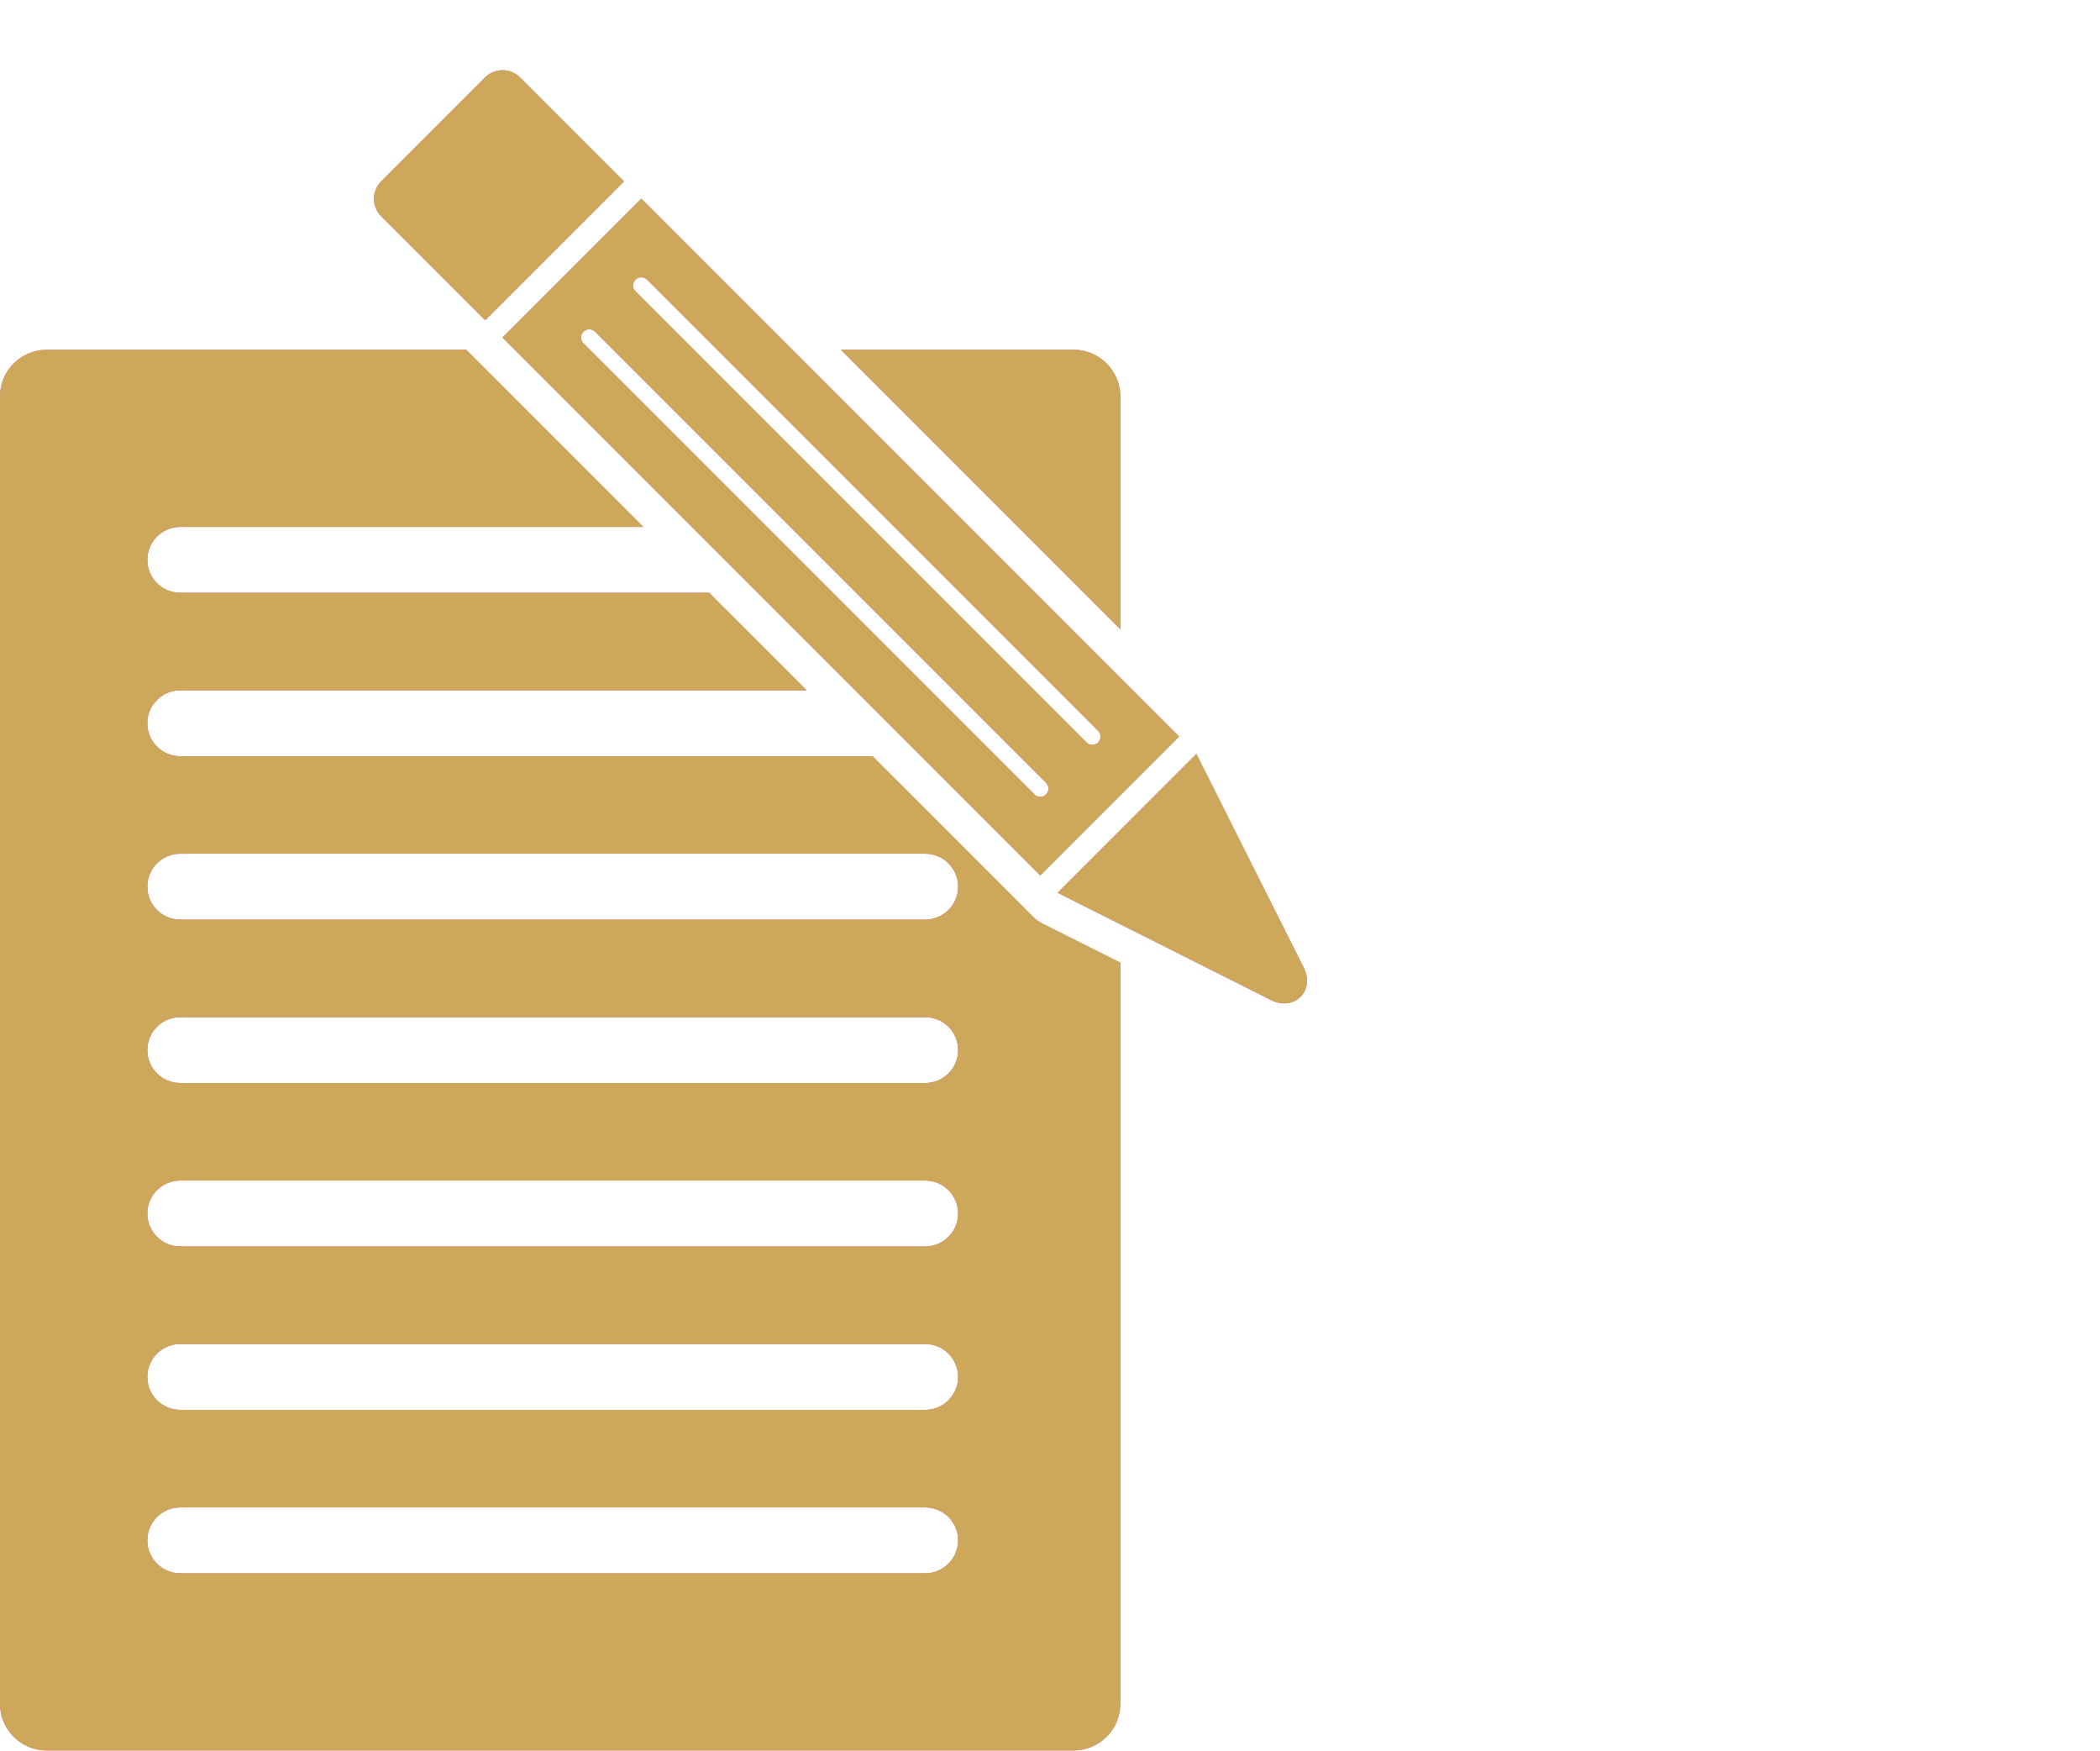
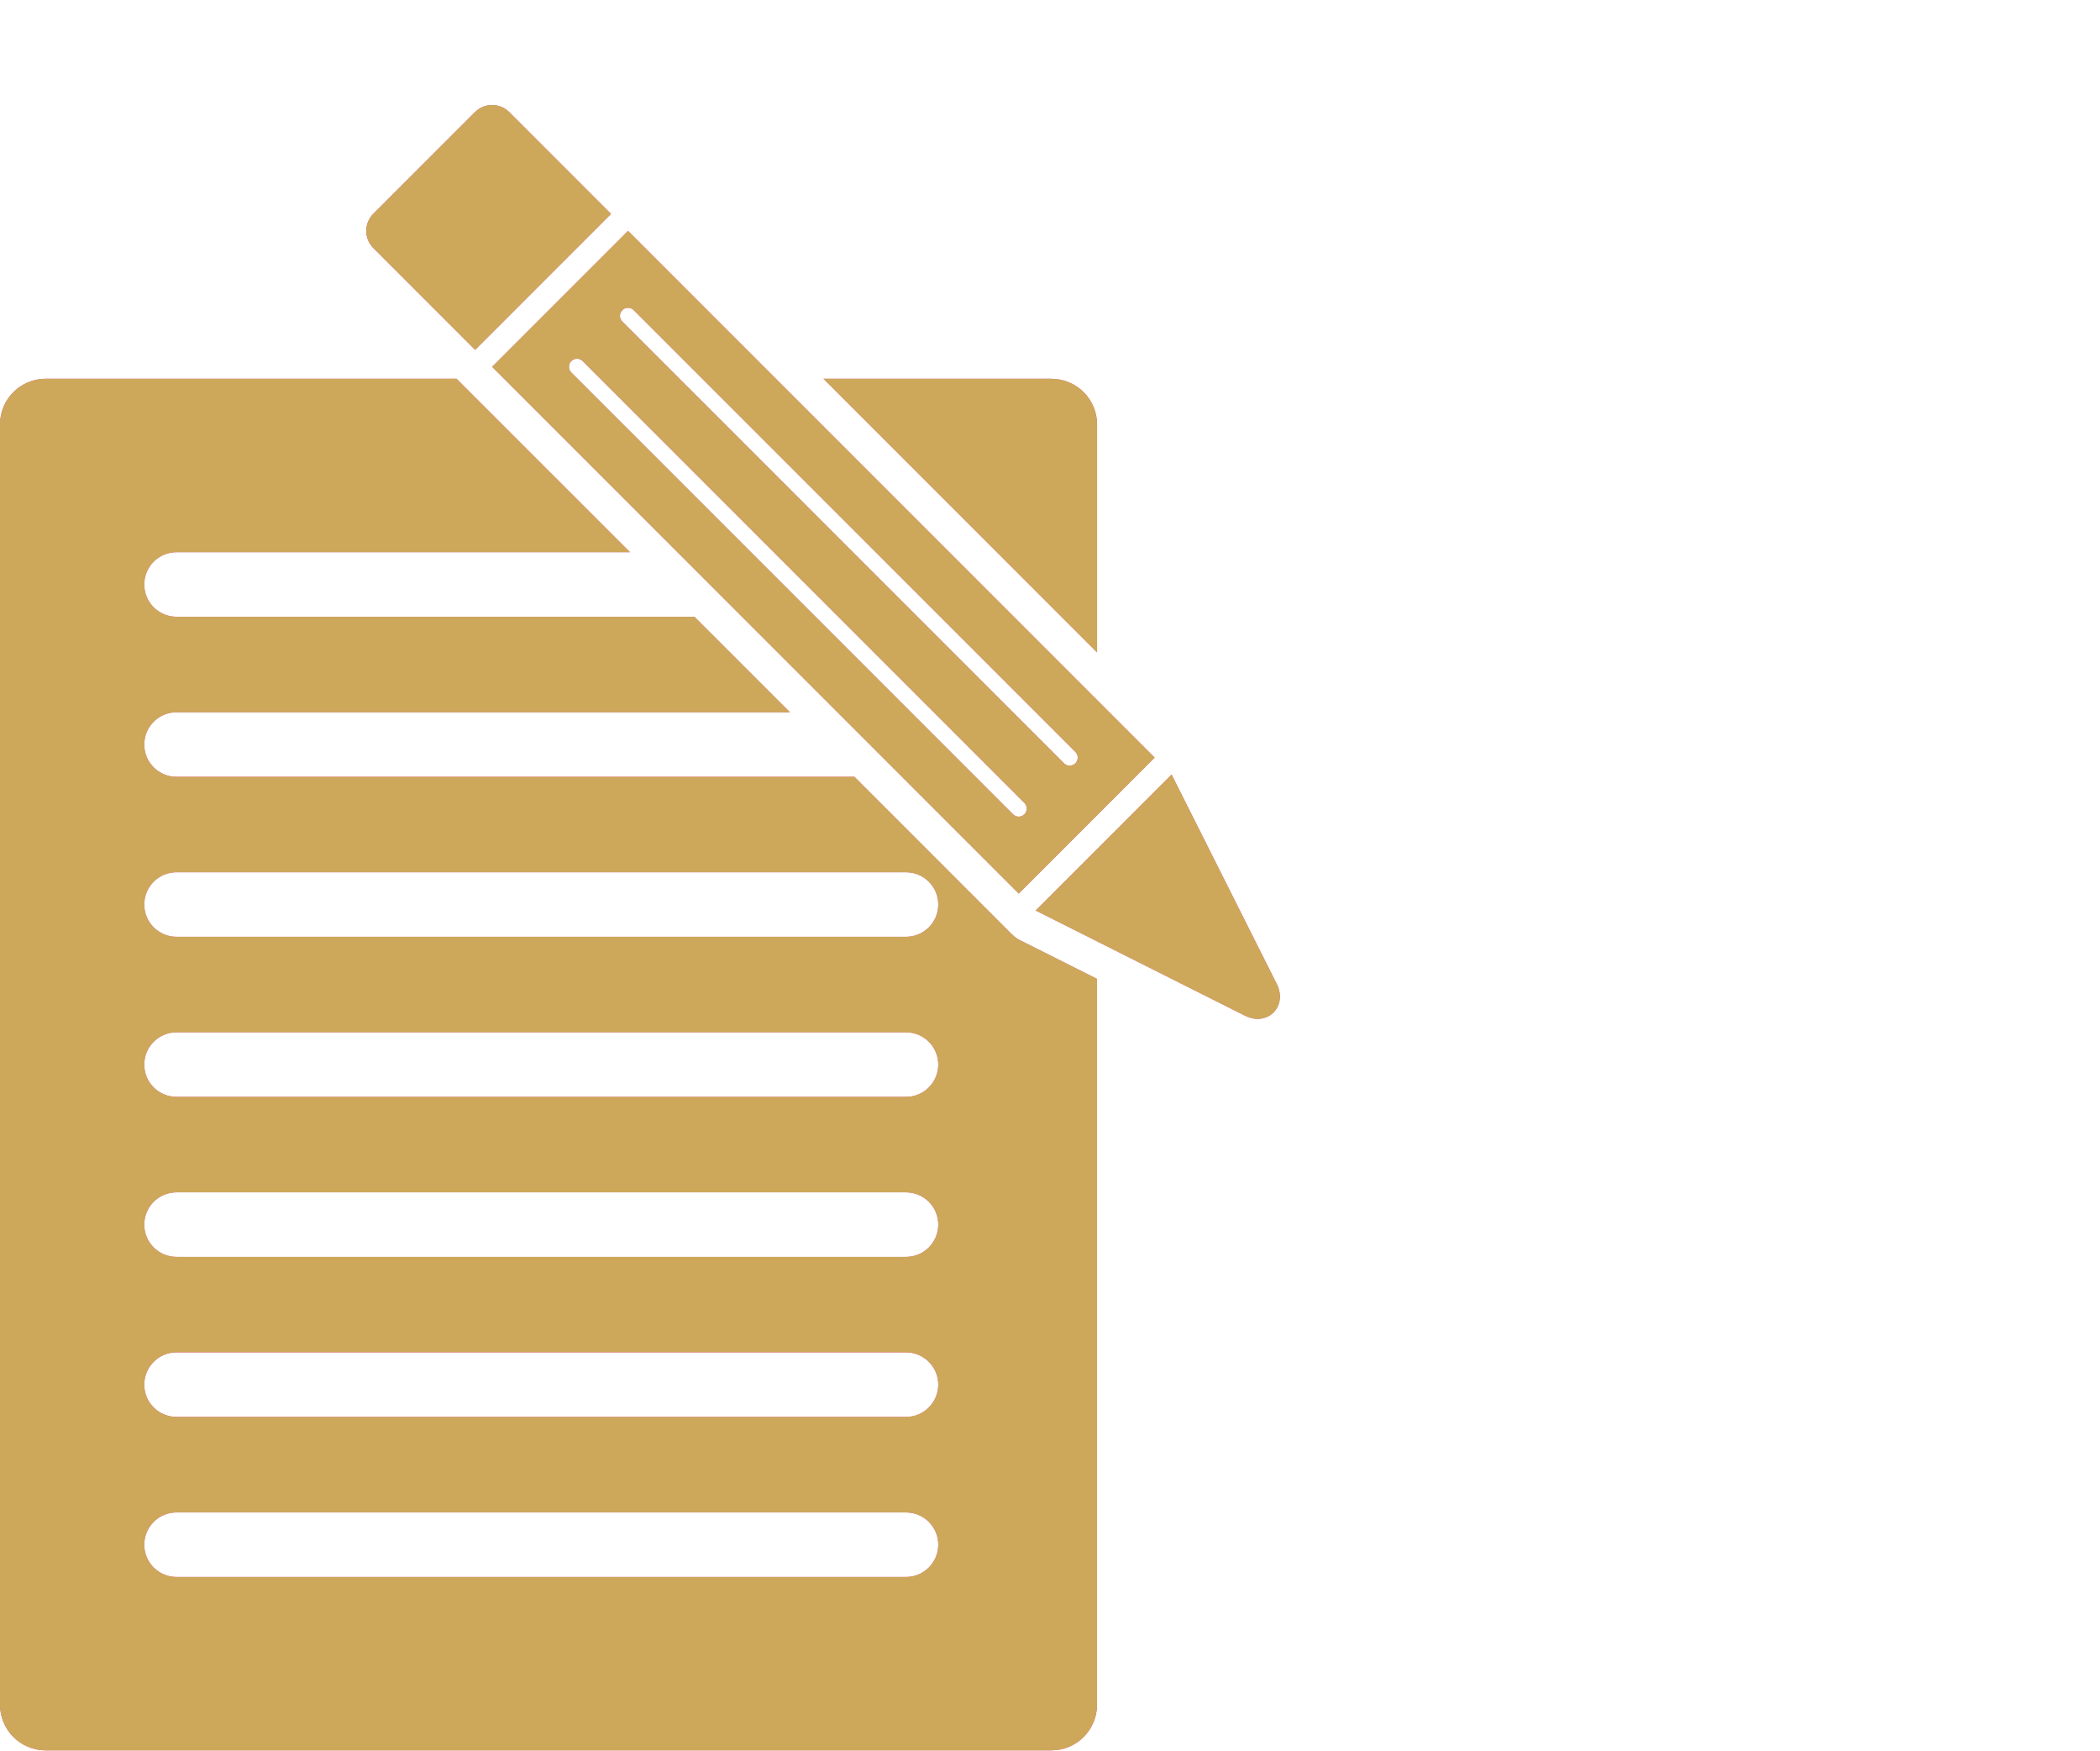
- <svg xmlns="http://www.w3.org/2000/svg" version="1.1" id="Icons" x="0px" y="0px" viewBox="0 0 60 50" style="enable-background:new 0 0 60 50;" xml:space="preserve">
+ <svg xmlns="http://www.w3.org/2000/svg" id="Icons" version="1.1" viewBox="0 0 60 50">
+   <defs>
+     <style>
+       .st0 {
+         fill: #e6468c;
+       }
+ 
+       .st1 {
+         fill: #cda85b;
+       }
+     </style>
+   </defs>
  <g>
    <g>
-       <g>
-         <g>
-           <path style="fill:#E6468C;" d="M17.827,5.182l-3.965,3.965l-2.968-2.968c-0.277-0.277-0.277-0.725,0-1.002l2.963-2.963      c0.277-0.277,0.725-0.277,1.002,0L17.827,5.182z" />
-           <path style="fill:#E6468C;" d="M18.323,5.677l-3.965,3.965l15.364,15.364l3.965-3.965L18.323,5.677z M29.888,22.694      c-0.046,0.046-0.106,0.069-0.166,0.069s-0.12-0.023-0.166-0.069L16.669,9.808c-0.092-0.092-0.092-0.241,0-0.333      c0.092-0.092,0.241-0.092,0.333,0l12.886,12.886C29.98,22.454,29.98,22.602,29.888,22.694z M31.208,21.276      c-0.06,0-0.12-0.023-0.166-0.069L18.156,8.322c-0.092-0.092-0.092-0.241,0-0.333s0.241-0.092,0.333,0l12.886,12.886      c0.092,0.092,0.092,0.241,0,0.333C31.329,21.253,31.269,21.276,31.208,21.276z" />
-           <g id="XMLID_00000127723959975472852930000011668280959389544348_">
-             <path style="fill:#E6468C;" d="M34.182,21.536l3.066,6.104c0.331,0.658-0.269,1.258-0.927,0.927l-6.104-3.066L34.182,21.536z" />
-           </g>
-         </g>
-       </g>
-       <g>
-         <path style="fill:#E6468C;" d="M29.777,26.378c-0.094-0.047-0.179-0.108-0.254-0.183l-4.594-4.594H5.15     c-0.52,0-0.941-0.421-0.941-0.941s0.421-0.941,0.941-0.941h17.897l-2.786-2.786H5.15c-0.52,0-0.941-0.421-0.941-0.941     c0-0.52,0.421-0.941,0.941-0.941h13.23L13.32,9.992H1.334C0.597,9.992,0,10.589,0,11.325v37.341C0,49.403,0.597,50,1.334,50     h29.34c0.737,0,1.334-0.597,1.334-1.334V27.498L29.777,26.378z M26.434,44.94H5.15c-0.52,0-0.941-0.421-0.941-0.941     c0-0.52,0.421-0.941,0.941-0.941h21.284c0.52,0,0.941,0.421,0.941,0.941C27.375,44.518,26.954,44.94,26.434,44.94z      M26.434,40.272H5.15c-0.52,0-0.941-0.421-0.941-0.941c0-0.52,0.421-0.941,0.941-0.941h21.284c0.52,0,0.941,0.421,0.941,0.941     C27.375,39.851,26.954,40.272,26.434,40.272z M26.434,35.604H5.15c-0.52,0-0.941-0.421-0.941-0.941s0.421-0.941,0.941-0.941     h21.284c0.52,0,0.941,0.421,0.941,0.941S26.954,35.604,26.434,35.604z M26.434,30.936H5.15c-0.52,0-0.941-0.421-0.941-0.941     s0.421-0.941,0.941-0.941h21.284c0.52,0,0.941,0.421,0.941,0.941S26.954,30.936,26.434,30.936z M26.434,26.268H5.15     c-0.52,0-0.941-0.421-0.941-0.941c0-0.52,0.421-0.941,0.941-0.941h21.284c0.52,0,0.941,0.421,0.941,0.941     C27.375,25.847,26.954,26.268,26.434,26.268z" />
-         <path style="fill:#E6468C;" d="M32.008,17.974v-6.649c0-0.737-0.597-1.334-1.334-1.334h-6.649L32.008,17.974z" />
-       </g>
+       <path class="st0" d="M17.458,6.11l-3.883,3.883-2.907-2.907c-.271-.271-.271-.71,0-.981l2.902-2.902c.271-.271.71-.271.981,0l2.907,2.907Z" />
+       <path class="st0" d="M17.944,6.595l-3.883,3.883,15.046,15.046,3.883-3.883-15.046-15.046ZM29.269,23.259c-.045.045-.104.068-.163.068s-.118-.023-.163-.068l-12.62-12.619c-.09-.09-.09-.236,0-.326s.236-.09.326,0l12.619,12.619c.09.091.09.236,0,.326ZM30.562,21.871c-.059,0-.118-.023-.163-.068l-12.619-12.618c-.09-.09-.09-.236,0-.326s.236-.09.326,0l12.619,12.619c.09.09.09.236,0,.326-.045.044-.104.067-.164.067Z" />
+       <path class="st0" d="M33.474,22.125l3.003,5.978c.324.644-.263,1.232-.908.908l-5.978-3.003,3.883-3.883Z" />
    </g>
    <g>
-       <g>
-         <g>
-           <path style="fill:#CDA85B;" d="M17.827,5.182l-3.965,3.965l-2.968-2.968c-0.277-0.277-0.277-0.725,0-1.002l2.963-2.963      c0.277-0.277,0.725-0.277,1.002,0L17.827,5.182z" />
-           <path style="fill:#CDA85B;" d="M18.323,5.677l-3.965,3.965l15.364,15.364l3.965-3.965L18.323,5.677z M29.888,22.694      c-0.046,0.046-0.106,0.069-0.166,0.069s-0.12-0.023-0.166-0.069L16.669,9.808c-0.092-0.092-0.092-0.241,0-0.333      c0.092-0.092,0.241-0.092,0.333,0l12.886,12.886C29.98,22.454,29.98,22.602,29.888,22.694z M31.208,21.276      c-0.06,0-0.12-0.023-0.166-0.069L18.156,8.322c-0.092-0.092-0.092-0.241,0-0.333s0.241-0.092,0.333,0l12.886,12.886      c0.092,0.092,0.092,0.241,0,0.333C31.329,21.253,31.269,21.276,31.208,21.276z" />
-           <g id="XMLID_00000088849534462081980280000002094157529614457987_">
-             <path style="fill:#CDA85B;" d="M34.182,21.536l3.066,6.104c0.331,0.658-0.269,1.258-0.927,0.927l-6.104-3.066L34.182,21.536z" />
-           </g>
-         </g>
-       </g>
-       <g>
-         <path style="fill:#CDA85B;" d="M29.777,26.378c-0.094-0.047-0.179-0.108-0.254-0.183l-4.594-4.594H5.15     c-0.52,0-0.941-0.421-0.941-0.941s0.421-0.941,0.941-0.941h17.897l-2.786-2.786H5.15c-0.52,0-0.941-0.421-0.941-0.941     c0-0.52,0.421-0.941,0.941-0.941h13.23L13.32,9.992H1.334C0.597,9.992,0,10.589,0,11.325v37.341C0,49.403,0.597,50,1.334,50     h29.34c0.737,0,1.334-0.597,1.334-1.334V27.498L29.777,26.378z M26.434,44.94H5.15c-0.52,0-0.941-0.421-0.941-0.941     c0-0.52,0.421-0.941,0.941-0.941h21.284c0.52,0,0.941,0.421,0.941,0.941C27.375,44.518,26.954,44.94,26.434,44.94z      M26.434,40.272H5.15c-0.52,0-0.941-0.421-0.941-0.941c0-0.52,0.421-0.941,0.941-0.941h21.284c0.52,0,0.941,0.421,0.941,0.941     C27.375,39.851,26.954,40.272,26.434,40.272z M26.434,35.604H5.15c-0.52,0-0.941-0.421-0.941-0.941s0.421-0.941,0.941-0.941     h21.284c0.52,0,0.941,0.421,0.941,0.941S26.954,35.604,26.434,35.604z M26.434,30.936H5.15c-0.52,0-0.941-0.421-0.941-0.941     s0.421-0.941,0.941-0.941h21.284c0.52,0,0.941,0.421,0.941,0.941S26.954,30.936,26.434,30.936z M26.434,26.268H5.15     c-0.52,0-0.941-0.421-0.941-0.941c0-0.52,0.421-0.941,0.941-0.941h21.284c0.52,0,0.941,0.421,0.941,0.941     C27.375,25.847,26.954,26.268,26.434,26.268z" />
-         <path style="fill:#CDA85B;" d="M32.008,17.974v-6.649c0-0.737-0.597-1.334-1.334-1.334h-6.649L32.008,17.974z" />
-       </g>
+       <path class="st0" d="M29.16,26.867c-.092-.046-.175-.106-.249-.179l-4.499-4.499H5.043c-.509,0-.922-.412-.922-.922s.412-.922.922-.922h17.526l-2.728-2.728H5.043c-.509,0-.922-.412-.922-.922s.412-.922.922-.922h12.956l-4.955-4.954H1.306c-.722,0-1.306.585-1.306,1.305v36.568c0,.722.585,1.306,1.306,1.306h28.732c.722,0,1.306-.585,1.306-1.306v-20.73l-2.185-1.097ZM25.887,45.045H5.043c-.509,0-.922-.412-.922-.922,0-.509.412-.922.922-.922h20.843c.509,0,.922.412.922.922,0,.508-.412.922-.922.922ZM25.887,40.473H5.043c-.509,0-.922-.412-.922-.922,0-.509.412-.922.922-.922h20.843c.509,0,.922.412.922.922s-.412.922-.922.922ZM25.887,35.902H5.043c-.509,0-.922-.412-.922-.922s.412-.922.922-.922h20.843c.509,0,.922.412.922.922s-.412.922-.922.922ZM25.887,31.331H5.043c-.509,0-.922-.412-.922-.922s.412-.922.922-.922h20.843c.509,0,.922.412.922.922s-.412.922-.922.922ZM25.887,26.759H5.043c-.509,0-.922-.412-.922-.922s.412-.922.922-.922h20.843c.509,0,.922.412.922.922s-.412.922-.922.922Z" />
+       <path class="st0" d="M31.345,18.637v-6.511c0-.722-.585-1.306-1.306-1.306h-6.511l7.818,7.818Z" />
+     </g>
+   </g>
+   <g>
+     <g>
+       <path class="st1" d="M17.458,6.11l-3.883,3.883-2.907-2.907c-.271-.271-.271-.71,0-.981l2.902-2.902c.271-.271.71-.271.981,0l2.907,2.907Z" />
+       <path class="st1" d="M17.944,6.595l-3.883,3.883,15.046,15.046,3.883-3.883-15.046-15.046ZM29.269,23.259c-.045.045-.104.068-.163.068s-.118-.023-.163-.068l-12.62-12.619c-.09-.09-.09-.236,0-.326s.236-.09.326,0l12.619,12.619c.09.091.09.236,0,.326ZM30.562,21.871c-.059,0-.118-.023-.163-.068l-12.619-12.618c-.09-.09-.09-.236,0-.326s.236-.09.326,0l12.619,12.619c.09.09.09.236,0,.326-.045.044-.104.067-.164.067Z" />
+       <path class="st1" d="M33.474,22.125l3.003,5.978c.324.644-.263,1.232-.908.908l-5.978-3.003,3.883-3.883Z" />
+     </g>
+     <g>
+       <path class="st1" d="M29.16,26.867c-.092-.046-.175-.106-.249-.179l-4.499-4.499H5.043c-.509,0-.922-.412-.922-.922s.412-.922.922-.922h17.526l-2.728-2.728H5.043c-.509,0-.922-.412-.922-.922s.412-.922.922-.922h12.956l-4.955-4.954H1.306c-.722,0-1.306.585-1.306,1.305v36.568c0,.722.585,1.306,1.306,1.306h28.732c.722,0,1.306-.585,1.306-1.306v-20.73l-2.185-1.097ZM25.887,45.045H5.043c-.509,0-.922-.412-.922-.922,0-.509.412-.922.922-.922h20.843c.509,0,.922.412.922.922,0,.508-.412.922-.922.922ZM25.887,40.473H5.043c-.509,0-.922-.412-.922-.922,0-.509.412-.922.922-.922h20.843c.509,0,.922.412.922.922s-.412.922-.922.922ZM25.887,35.902H5.043c-.509,0-.922-.412-.922-.922s.412-.922.922-.922h20.843c.509,0,.922.412.922.922s-.412.922-.922.922ZM25.887,31.331H5.043c-.509,0-.922-.412-.922-.922s.412-.922.922-.922h20.843c.509,0,.922.412.922.922s-.412.922-.922.922ZM25.887,26.759H5.043c-.509,0-.922-.412-.922-.922s.412-.922.922-.922h20.843c.509,0,.922.412.922.922s-.412.922-.922.922Z" />
+       <path class="st1" d="M31.345,18.637v-6.511c0-.722-.585-1.306-1.306-1.306h-6.511l7.818,7.818Z" />
    </g>
  </g>
</svg>
